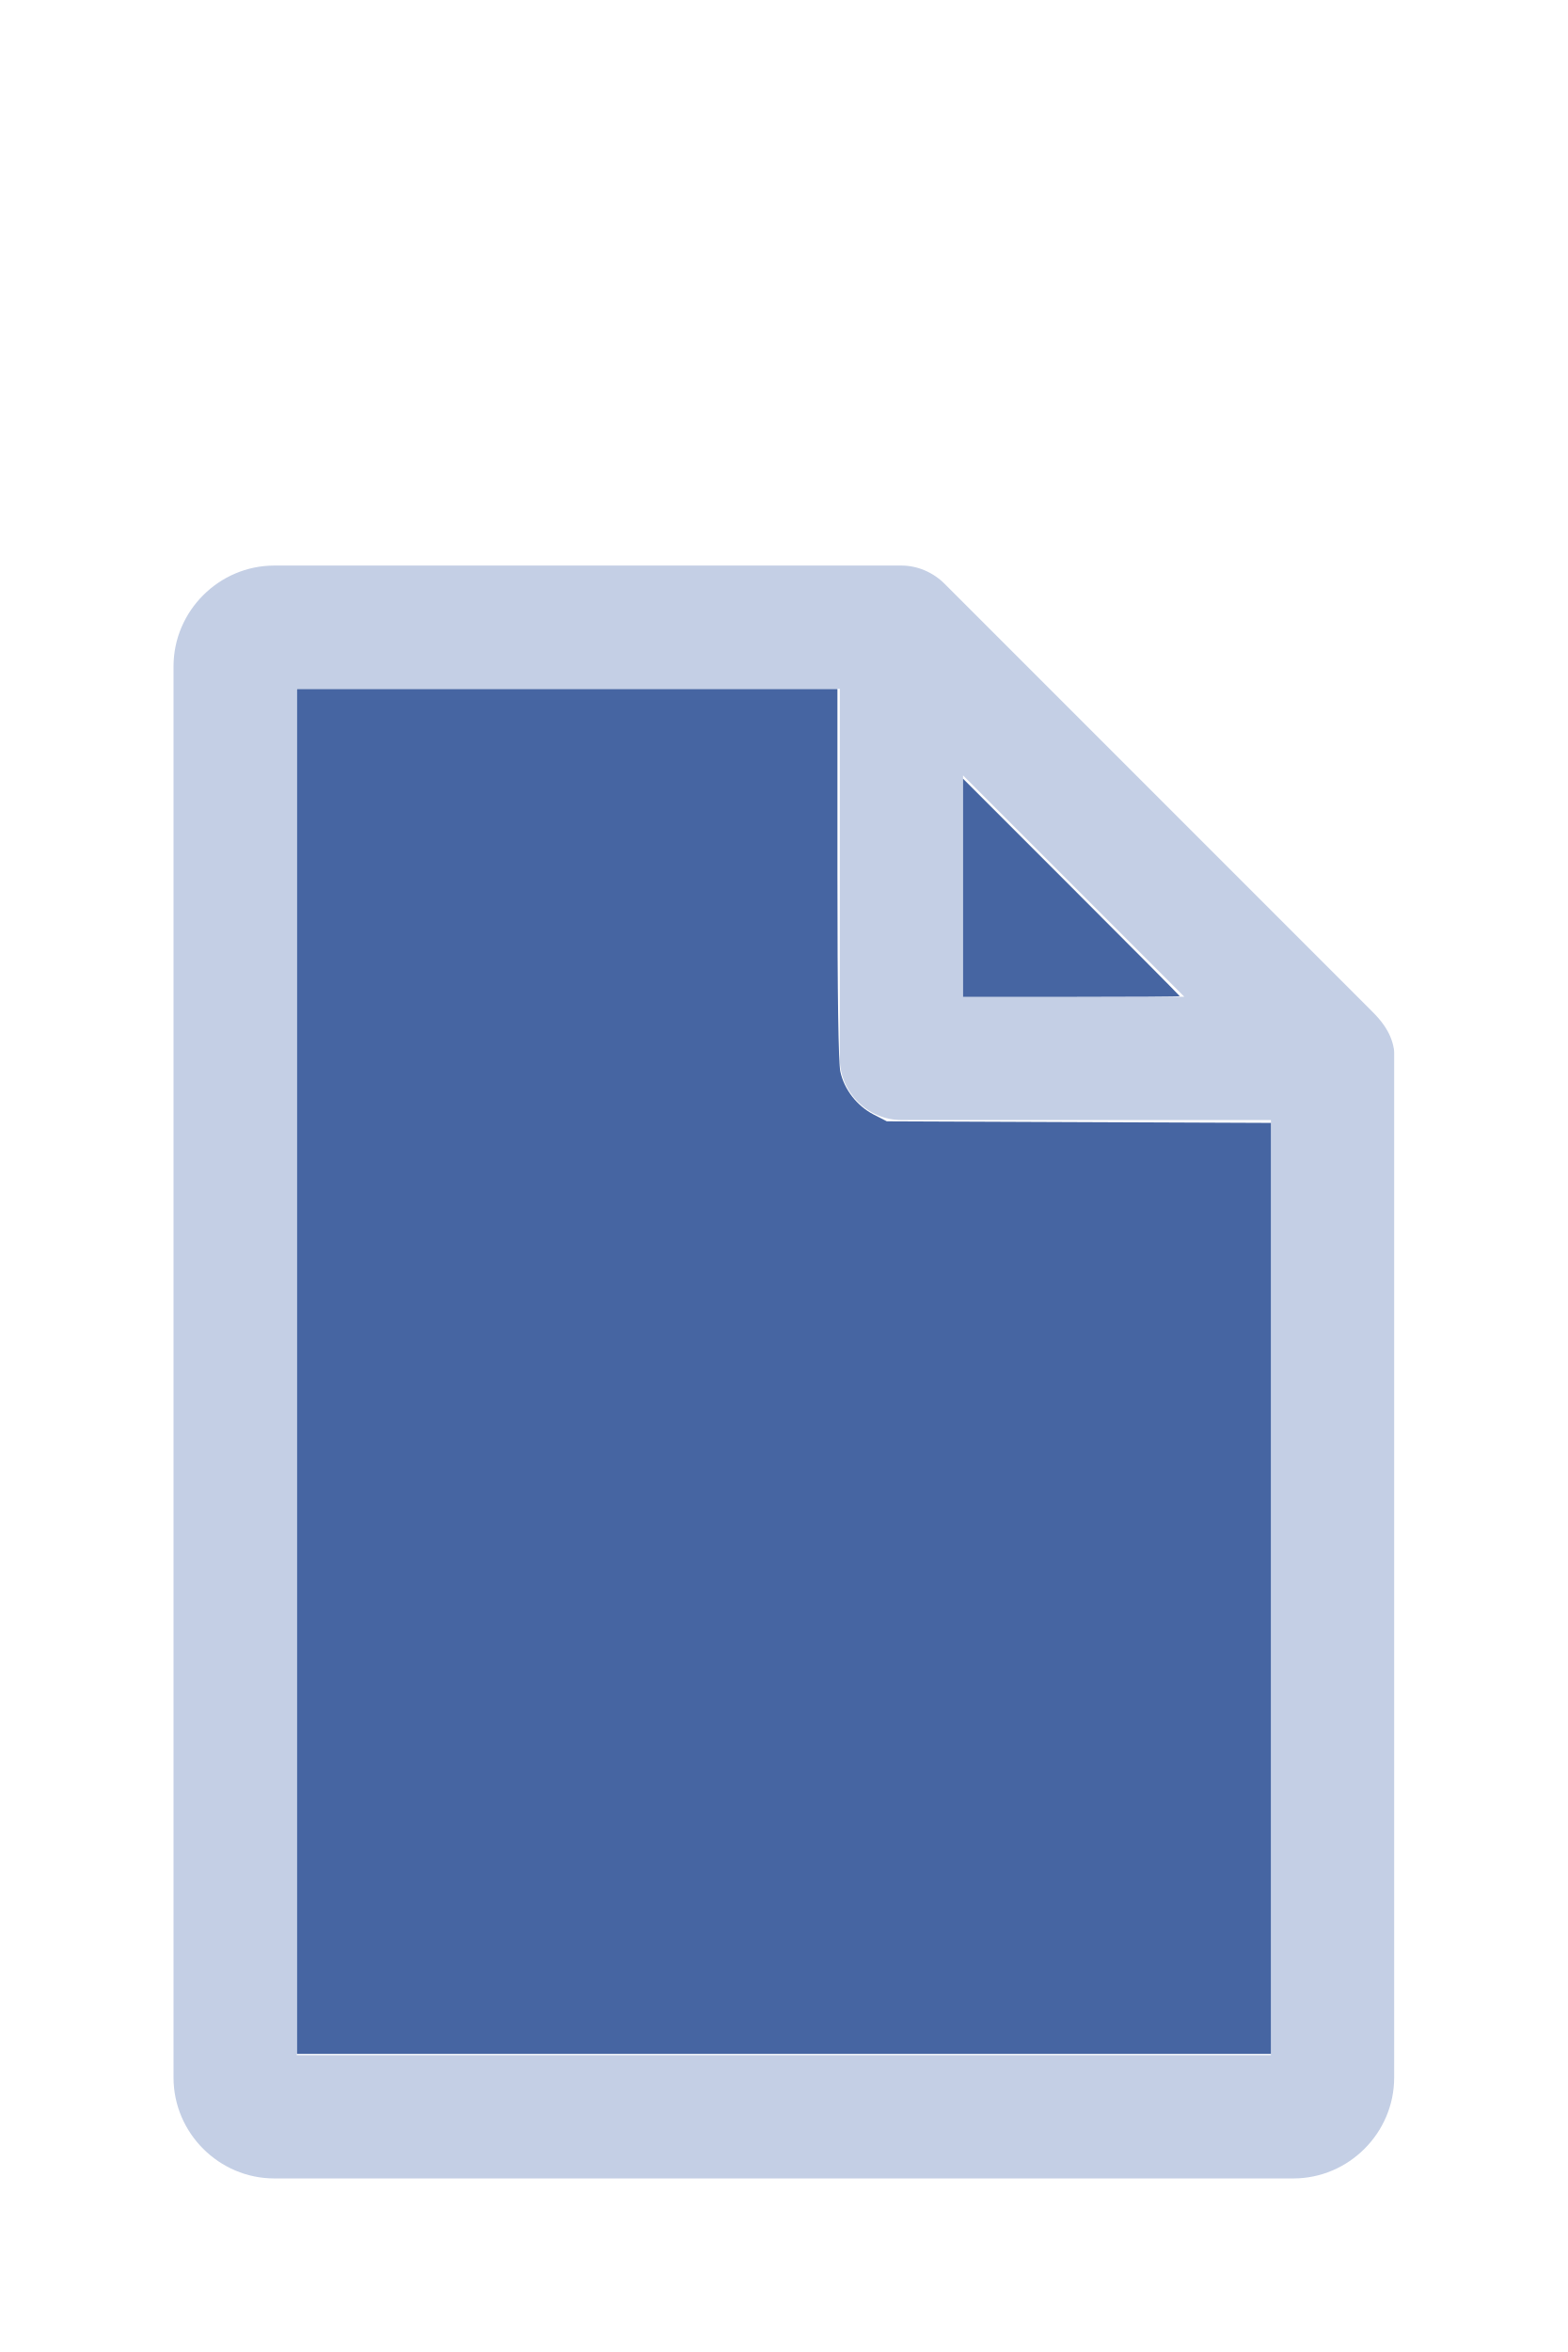
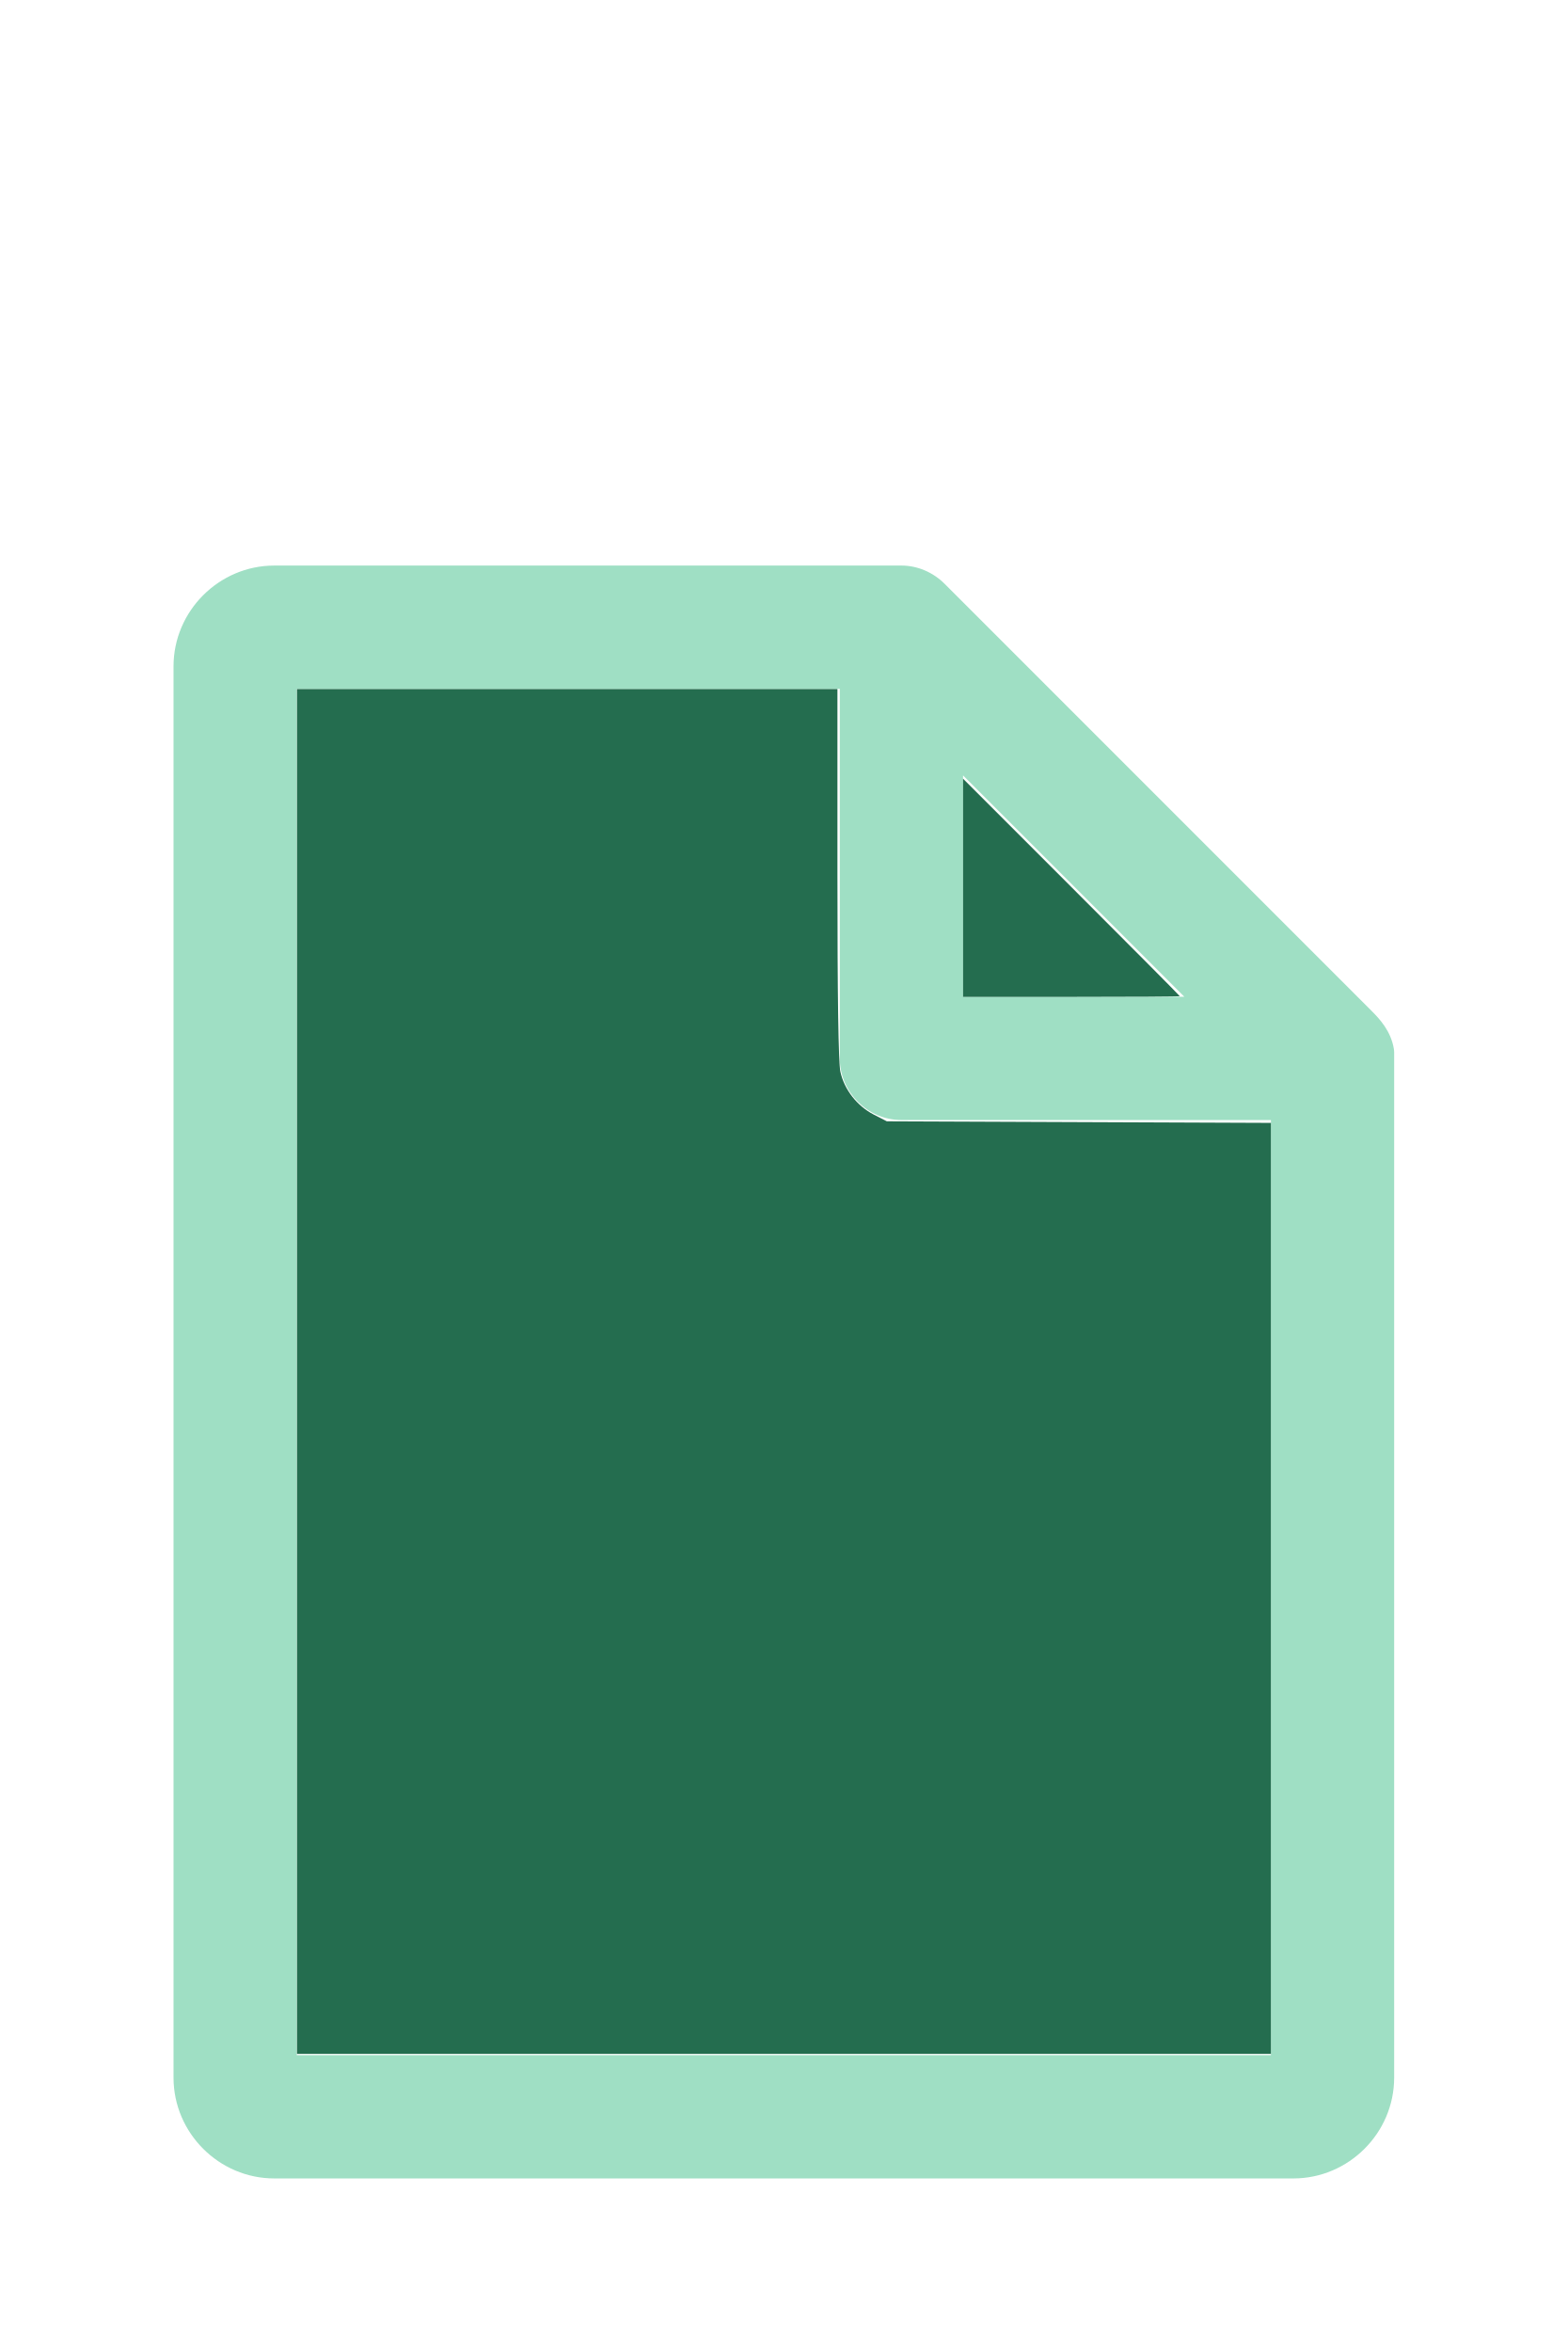
<svg xmlns="http://www.w3.org/2000/svg" version="1.1" width="16" height="24" viewBox="0 0 80 60" id="doc" xml:space="preserve">
-   <g style="fill:#C4CFE5">
+   <g style="fill:#9FDFC4">
    <path d="m 14,-1.145 c -2.824,0 -5.145,2.32 -5.145,5.145 v 72 c 0,2.824 2.32,5.145 5.145,5.145 h 52 c 2.824,0 5.145,-2.32 5.145,-5.145 V 23.699 a 1.145,1.145 0 0 0 -0.016,-0.188 C 70.978,22.605 70.406,21.99 70.008,21.592 L 48.209,-0.209 C 47.606,-0.812 46.805,-1.145 46,-1.145 Z m 1.145,6.289 H 42.855 V 24 c 0,1.724 1.42,3.145 3.145,3.145 H 64.855 V 74.855 H 15.145 Z m 34,4.418 L 60.438,20.855 H 49.145 Z" />
  </g>
-   <g style="fill:#4665A2;stroke-width:0">
+   <g style="fill:#246D4F;stroke-width:0">
    <path d="M 3.031,13.993 V 7.031 h 2.758 2.758 v 1.883 c 0,1.258 0.01,1.929 0.03,2.022 0.039,0.181 0.169,0.348 0.338,0.436 l 0.136,0.07 1.96,0.008 1.96,0.008 v 4.75 4.75 H 8 3.031 Z" transform="matrix(5,0,0,5,0,-30)" />
    <path d="M 9.829,9.058 V 7.946 l 1.106,1.106 c 0.608,0.608 1.106,1.109 1.106,1.113 0,0.004 -0.498,0.007 -1.106,0.007 H 9.829 Z" transform="matrix(5,0,0,5,0,-30)" />
  </g>
</svg>
